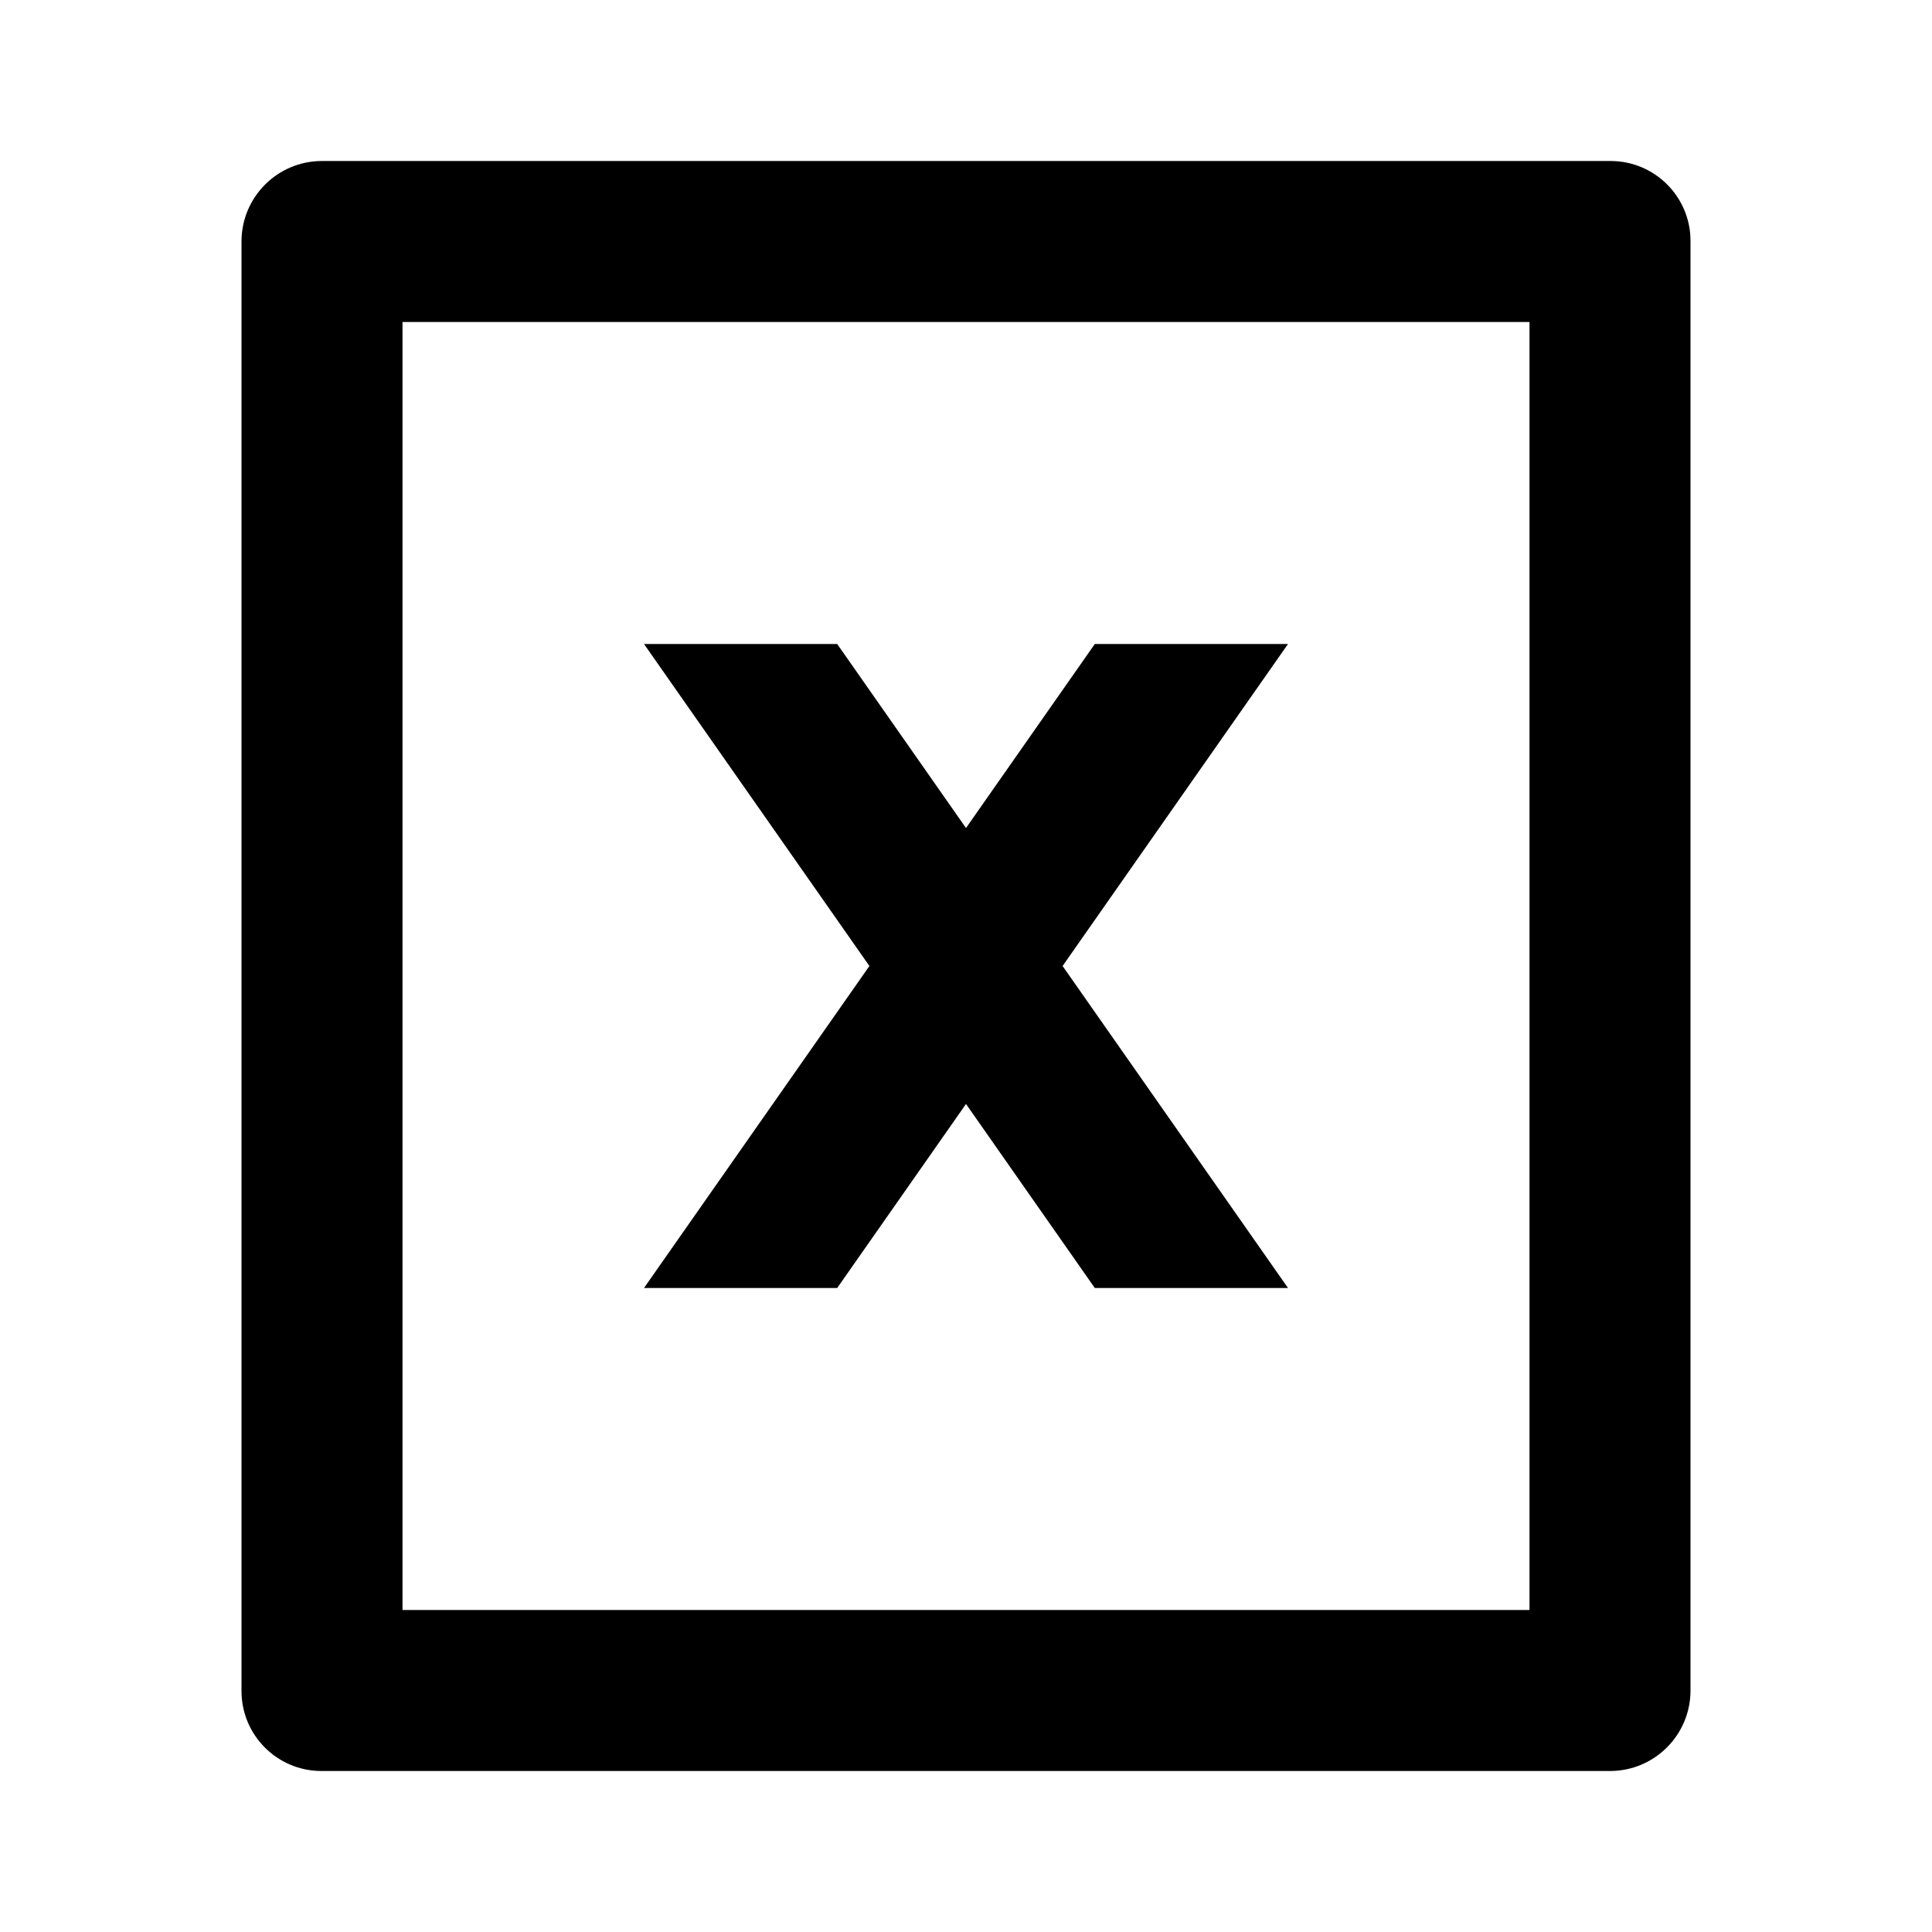
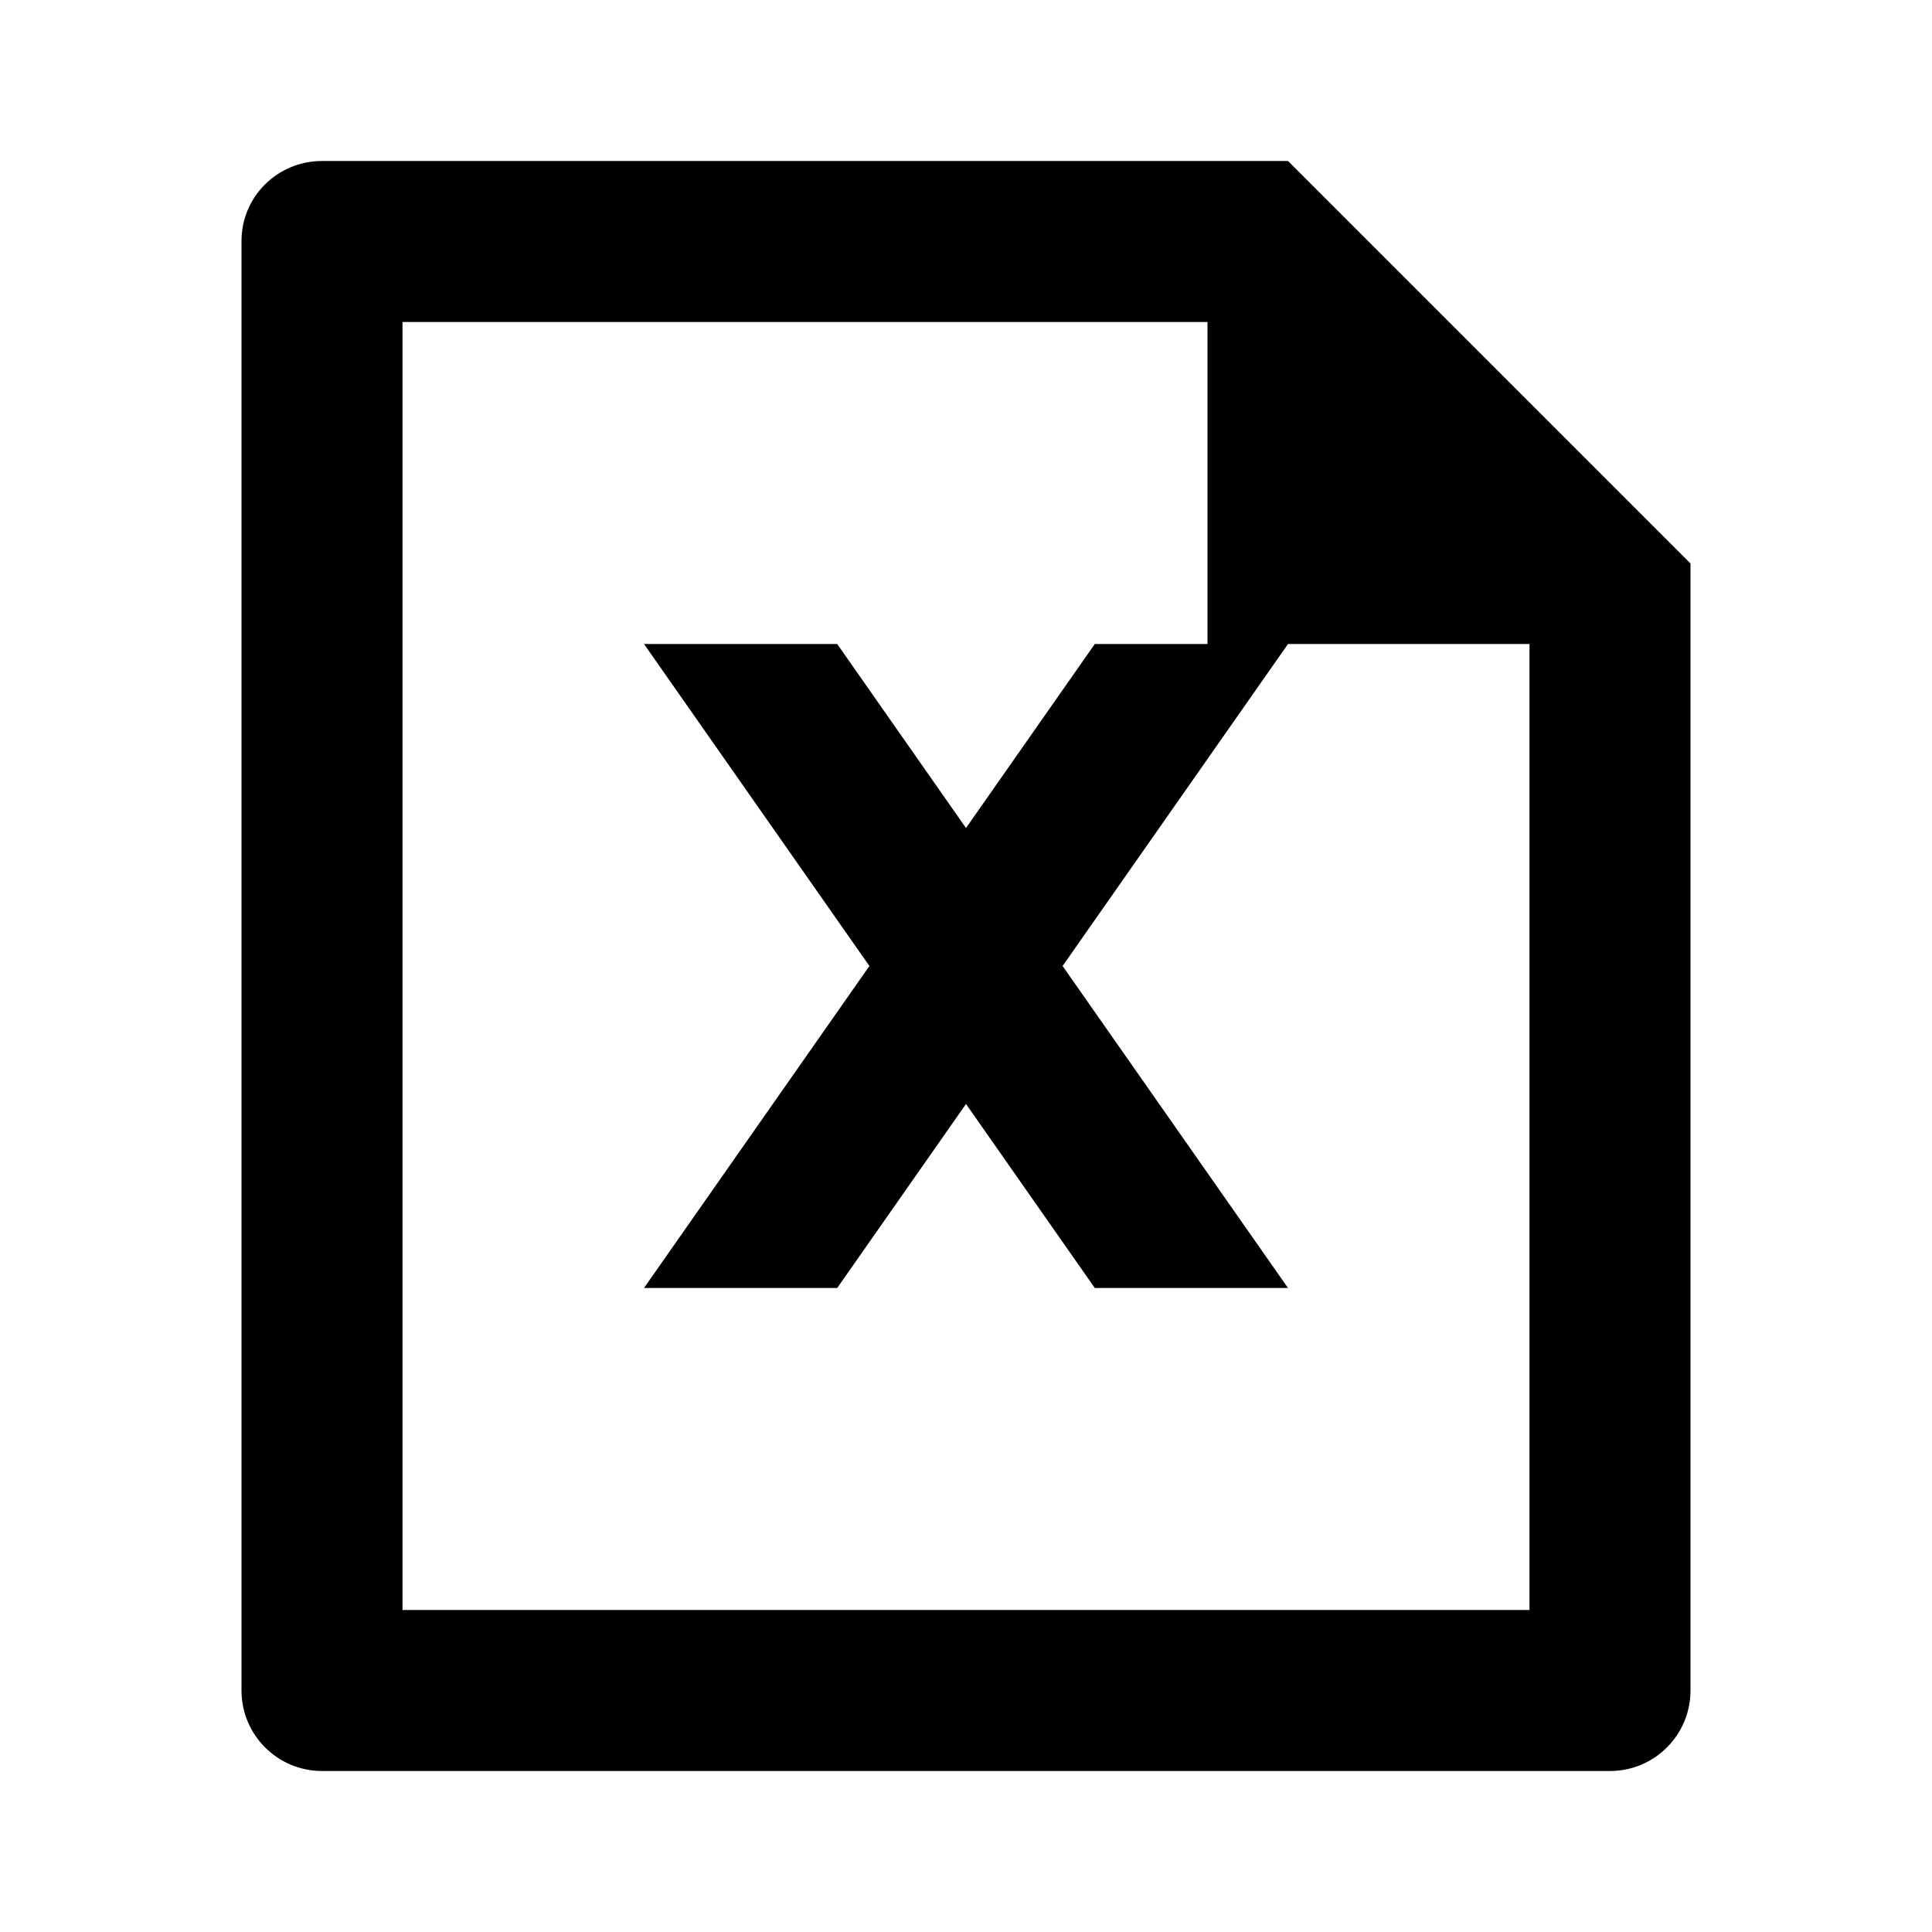
<svg xmlns="http://www.w3.org/2000/svg" viewBox="0 0 24 24">
  <g>
    <path fill="none" d="M0 0h24v24H0z" />
-     <path d="M21 2.992v18.016a1 1 0 0 1-.993.992H3.993A.993.993 0 0 1 3 21.008V2.992A1 1 0 0 1 3.993 2h16.014c.548 0 .993.444.993.992zM19 4H5v16h14V4zm-5.8 8l2.8 4h-2.4L12 13.714 10.4 16H8l2.8-4L8 8h2.4l1.6 2.286L13.6 8H16l-2.8 4z" />
+     <path fill="#000" d="M15 4H5v16h14V8h-4V4zM3 2.992C3 2.444 3.447 2 3.999 2H16l5 5v13.993A1 1 0 0 1 20.007 22H3.993A1 1 0 0 1 3 21.008V2.992zM13.2 12l2.8 4h-2.4L12 13.714 10.4 16H8l2.8-4L8 8h2.4l1.6 2.286L13.6 8H16l-2.8 4z" />
  </g>
</svg>
